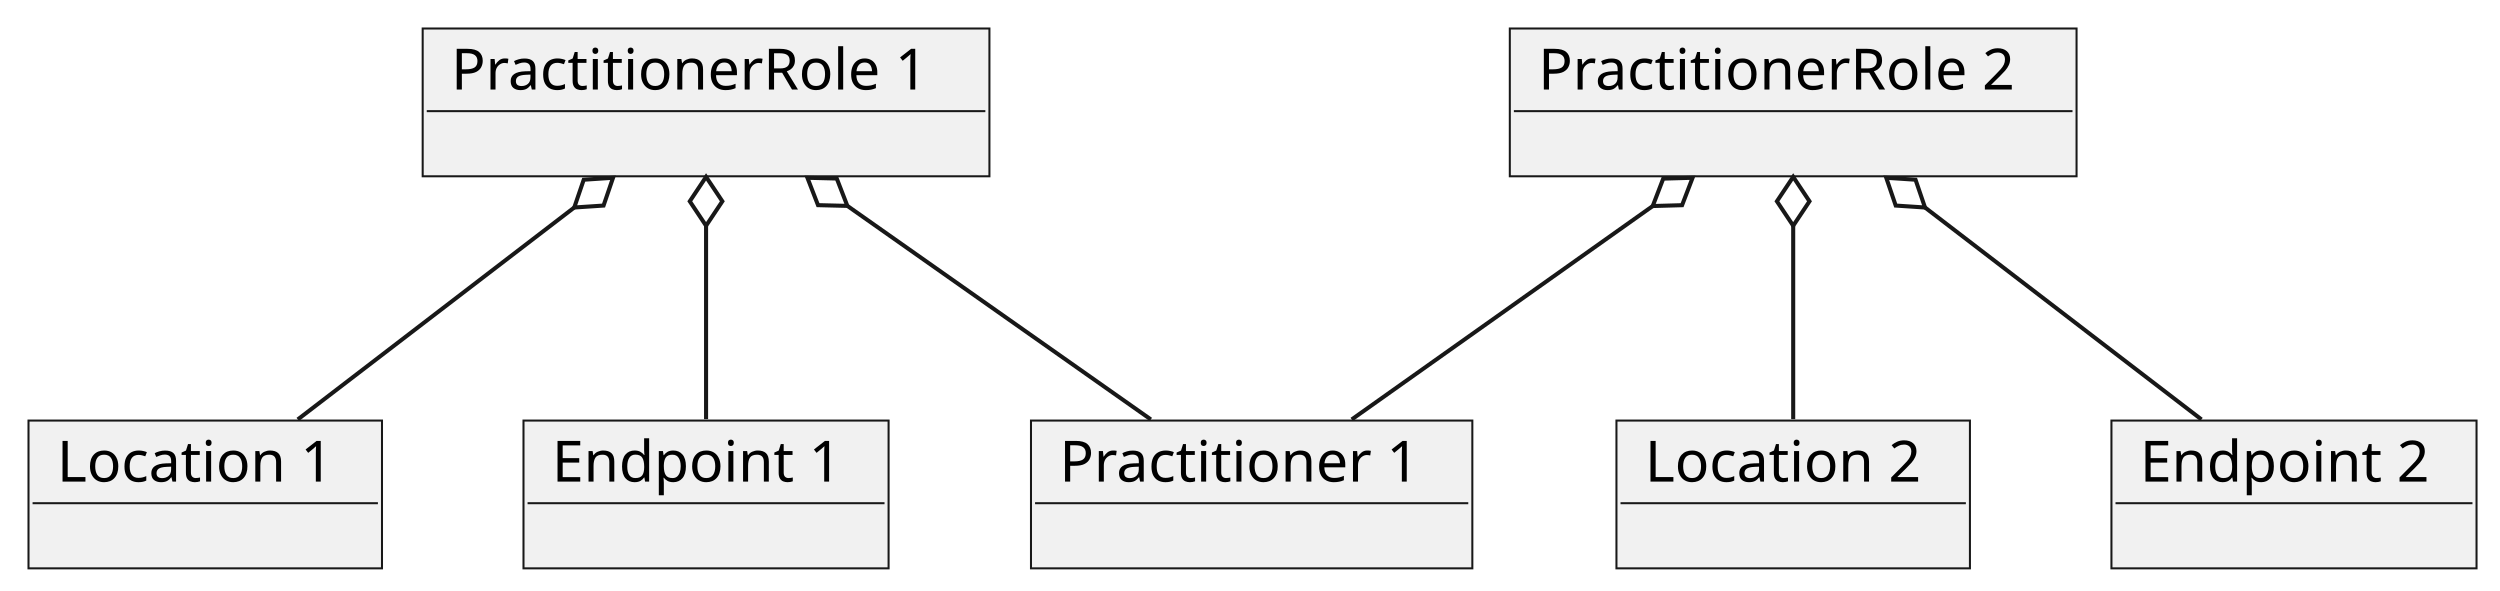
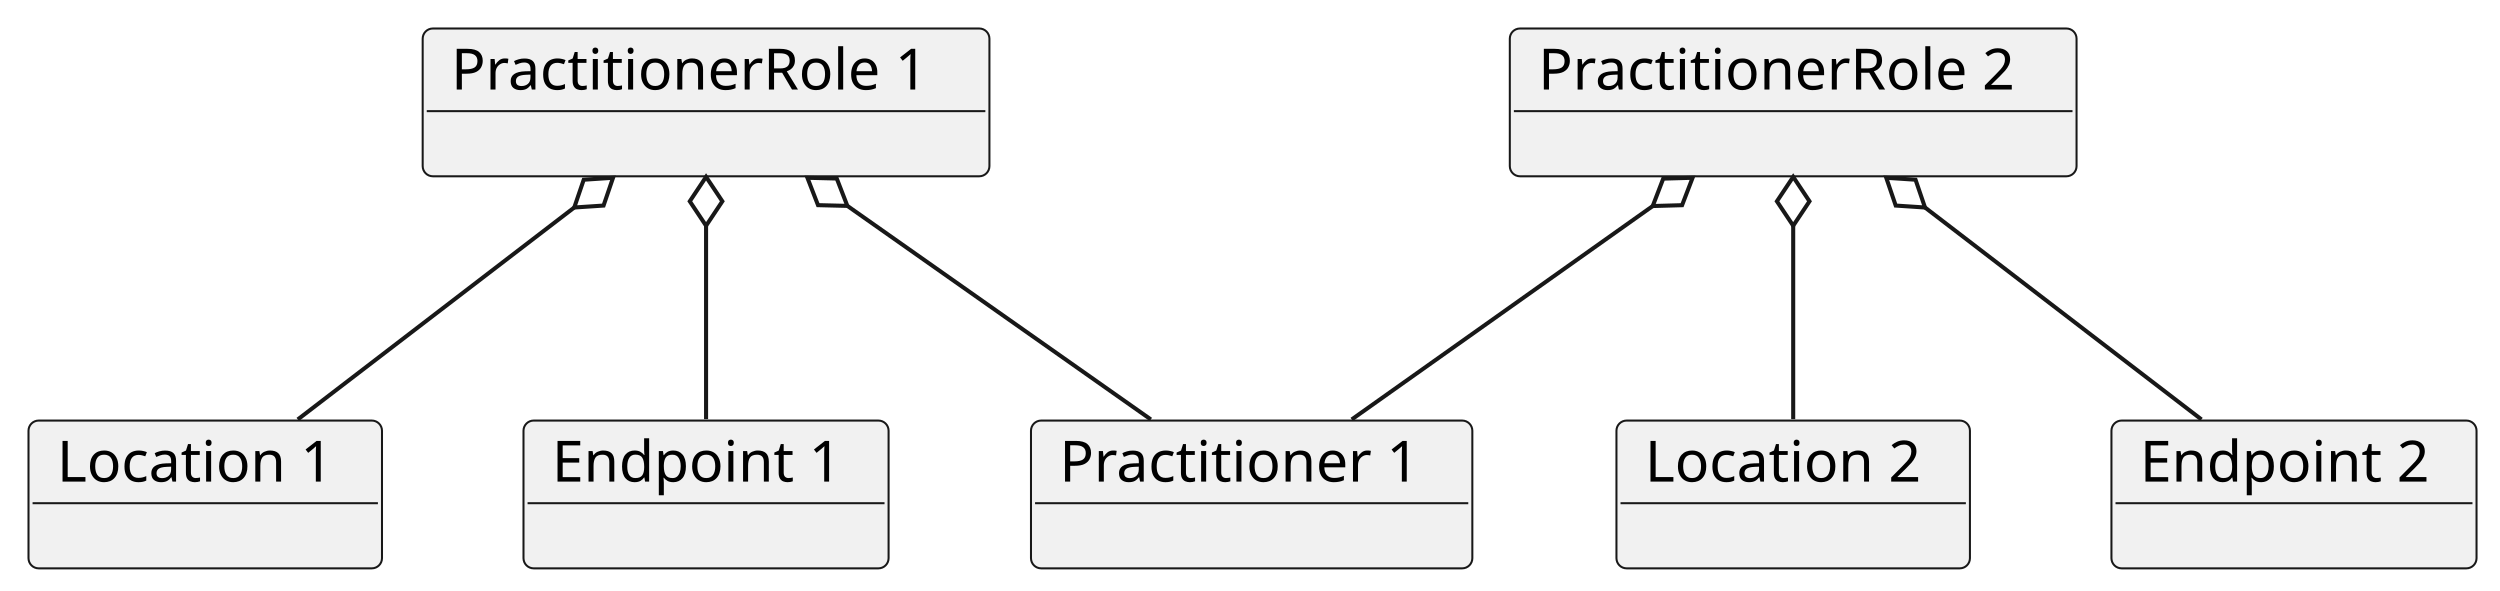
- <svg xmlns="http://www.w3.org/2000/svg" contentStyleType="text/css" height="145px" preserveAspectRatio="none" style="width:614px;height:145px;background:#FFFFFF;" version="1.1" viewBox="0 0 614 145" width="614px" zoomAndPan="magnify">
+ <svg xmlns="http://www.w3.org/2000/svg" contentStyleType="text/css" data-diagram-type="CLASS" height="145px" preserveAspectRatio="none" style="width:614px;height:145px;background:#FFFFFF;" version="1.1" viewBox="0 0 614 145" width="614px" zoomAndPan="magnify">
  <defs />
  <g>
    <g id="elem_pr1">
-       <rect fill="#F1F1F1" height="36.297" style="stroke:#181818;stroke-width:0.5;" width="139.193" x="103.81" y="7" />
+       <rect fill="#F1F1F1" height="36.297" rx="2.5" ry="2.5" style="stroke:#181818;stroke-width:0.5;" width="139.193" x="103.81" y="7" />
      <text fill="#000000" font-family="sans-serif" font-size="14" lengthAdjust="spacing" textLength="125.193" x="110.81" y="21.995">PractitionerRole 1</text>
      <line style="stroke:#181818;stroke-width:0.5;" x1="104.81" x2="242.003" y1="27.297" y2="27.297" />
    </g>
    <g id="elem_pr2">
-       <rect fill="#F1F1F1" height="36.297" style="stroke:#181818;stroke-width:0.5;" width="139.193" x="370.81" y="7" />
+       <rect fill="#F1F1F1" height="36.297" rx="2.5" ry="2.5" style="stroke:#181818;stroke-width:0.5;" width="139.193" x="370.81" y="7" />
      <text fill="#000000" font-family="sans-serif" font-size="14" lengthAdjust="spacing" textLength="125.193" x="377.81" y="21.995">PractitionerRole 2</text>
      <line style="stroke:#181818;stroke-width:0.5;" x1="371.81" x2="509.003" y1="27.297" y2="27.297" />
    </g>
    <g id="elem_p1">
-       <rect fill="#F1F1F1" height="36.297" style="stroke:#181818;stroke-width:0.5;" width="108.397" x="253.21" y="103.29" />
+       <rect fill="#F1F1F1" height="36.297" rx="2.5" ry="2.5" style="stroke:#181818;stroke-width:0.5;" width="108.397" x="253.21" y="103.29" />
      <text fill="#000000" font-family="sans-serif" font-size="14" lengthAdjust="spacing" textLength="94.397" x="260.21" y="118.285">Practitioner 1</text>
      <line style="stroke:#181818;stroke-width:0.5;" x1="254.21" x2="360.608" y1="123.587" y2="123.587" />
    </g>
    <g id="elem_l1">
-       <rect fill="#F1F1F1" height="36.297" style="stroke:#181818;stroke-width:0.5;" width="86.816" x="7" y="103.29" />
+       <rect fill="#F1F1F1" height="36.297" rx="2.5" ry="2.5" style="stroke:#181818;stroke-width:0.5;" width="86.816" x="7" y="103.29" />
      <text fill="#000000" font-family="sans-serif" font-size="14" lengthAdjust="spacing" textLength="72.816" x="14" y="118.285">Location 1</text>
      <line style="stroke:#181818;stroke-width:0.5;" x1="8" x2="92.816" y1="123.587" y2="123.587" />
    </g>
    <g id="elem_l2">
-       <rect fill="#F1F1F1" height="36.297" style="stroke:#181818;stroke-width:0.5;" width="86.816" x="397" y="103.29" />
+       <rect fill="#F1F1F1" height="36.297" rx="2.5" ry="2.5" style="stroke:#181818;stroke-width:0.5;" width="86.816" x="397" y="103.29" />
      <text fill="#000000" font-family="sans-serif" font-size="14" lengthAdjust="spacing" textLength="72.816" x="404" y="118.285">Location 2</text>
      <line style="stroke:#181818;stroke-width:0.5;" x1="398" x2="482.816" y1="123.587" y2="123.587" />
    </g>
    <g id="elem_e1">
-       <rect fill="#F1F1F1" height="36.297" style="stroke:#181818;stroke-width:0.5;" width="89.667" x="128.57" y="103.29" />
+       <rect fill="#F1F1F1" height="36.297" rx="2.5" ry="2.5" style="stroke:#181818;stroke-width:0.5;" width="89.667" x="128.57" y="103.29" />
      <text fill="#000000" font-family="sans-serif" font-size="14" lengthAdjust="spacing" textLength="75.667" x="135.57" y="118.285">Endpoint 1</text>
      <line style="stroke:#181818;stroke-width:0.5;" x1="129.57" x2="217.237" y1="123.587" y2="123.587" />
    </g>
    <g id="elem_e2">
-       <rect fill="#F1F1F1" height="36.297" style="stroke:#181818;stroke-width:0.5;" width="89.667" x="518.57" y="103.29" />
+       <rect fill="#F1F1F1" height="36.297" rx="2.5" ry="2.5" style="stroke:#181818;stroke-width:0.5;" width="89.667" x="518.57" y="103.29" />
      <text fill="#000000" font-family="sans-serif" font-size="14" lengthAdjust="spacing" textLength="75.667" x="525.57" y="118.285">Endpoint 2</text>
      <line style="stroke:#181818;stroke-width:0.5;" x1="519.57" x2="607.237" y1="123.587" y2="123.587" />
    </g>
    <g id="link_pr1_p1">
-       <path codeLine="10" d="M208.113,50.566 C232.183,67.506 258.63,86.11 282.65,103.02 " fill="none" id="pr1-backto-p1" style="stroke:#181818;stroke-width:1;" />
-       <polygon fill="none" points="198.3,43.66,200.905,50.384,208.113,50.566,205.509,43.842,198.3,43.66" style="stroke:#181818;stroke-width:1;" />
+       <path codeLine="10" d="M208.113,50.566 C232.183,67.506 258.63,86.11 282.65,103.02 " fill="transparent" id="pr1-backto-p1" style="stroke:#181818;stroke-width:1;" />
+       <polygon fill="transparent" points="198.3,43.66,200.905,50.384,208.113,50.566,205.509,43.842,198.3,43.66" style="stroke:#181818;stroke-width:1;" />
    </g>
    <g id="link_pr1_l1">
-       <path codeLine="11" d="M141.038,50.962 C118.948,67.902 95.18,86.11 73.13,103.02 " fill="none" id="pr1-backto-l1" style="stroke:#181818;stroke-width:1;" />
-       <polygon fill="none" points="150.56,43.66,143.365,44.137,141.038,50.962,148.233,50.485,150.56,43.66" style="stroke:#181818;stroke-width:1;" />
+       <path codeLine="11" d="M141.038,50.962 C118.948,67.902 95.18,86.11 73.13,103.02 " fill="transparent" id="pr1-backto-l1" style="stroke:#181818;stroke-width:1;" />
+       <polygon fill="transparent" points="150.56,43.66,143.365,44.137,141.038,50.962,148.233,50.485,150.56,43.66" style="stroke:#181818;stroke-width:1;" />
    </g>
    <g id="link_pr1_e1">
-       <path codeLine="12" d="M173.41,55.44 C173.41,72.35 173.41,85.96 173.41,102.94 " fill="none" id="pr1-backto-e1" style="stroke:#181818;stroke-width:1;" />
-       <polygon fill="none" points="173.41,43.44,169.41,49.44,173.41,55.44,177.41,49.44,173.41,43.44" style="stroke:#181818;stroke-width:1;" />
+       <path codeLine="12" d="M173.41,55.44 C173.41,72.35 173.41,85.96 173.41,102.94 " fill="transparent" id="pr1-backto-e1" style="stroke:#181818;stroke-width:1;" />
+       <polygon fill="transparent" points="173.41,43.44,169.41,49.44,173.41,55.44,177.41,49.44,173.41,43.44" style="stroke:#181818;stroke-width:1;" />
    </g>
    <g id="link_pr2_p1">
-       <path codeLine="13" d="M405.911,50.601 C382.021,67.541 355.82,86.11 331.98,103.02 " fill="none" id="pr2-backto-p1" style="stroke:#181818;stroke-width:1;" />
-       <polygon fill="none" points="415.7,43.66,408.492,43.868,405.911,50.601,413.119,50.394,415.7,43.66" style="stroke:#181818;stroke-width:1;" />
+       <path codeLine="13" d="M405.911,50.601 C382.021,67.541 355.82,86.11 331.98,103.02 " fill="transparent" id="pr2-backto-p1" style="stroke:#181818;stroke-width:1;" />
+       <polygon fill="transparent" points="415.7,43.66,408.492,43.868,405.911,50.601,413.119,50.394,415.7,43.66" style="stroke:#181818;stroke-width:1;" />
    </g>
    <g id="link_pr2_l2">
-       <path codeLine="14" d="M440.41,55.44 C440.41,72.35 440.41,85.96 440.41,102.94 " fill="none" id="pr2-backto-l2" style="stroke:#181818;stroke-width:1;" />
-       <polygon fill="none" points="440.41,43.44,436.41,49.44,440.41,55.44,444.41,49.44,440.41,43.44" style="stroke:#181818;stroke-width:1;" />
+       <path codeLine="14" d="M440.41,55.44 C440.41,72.35 440.41,85.96 440.41,102.94 " fill="transparent" id="pr2-backto-l2" style="stroke:#181818;stroke-width:1;" />
+       <polygon fill="transparent" points="440.41,43.44,436.41,49.44,440.41,55.44,444.41,49.44,440.41,43.44" style="stroke:#181818;stroke-width:1;" />
    </g>
    <g id="link_pr2_e2">
-       <path codeLine="15" d="M472.782,50.962 C494.872,67.902 518.63,86.11 540.68,103.02 " fill="none" id="pr2-backto-e2" style="stroke:#181818;stroke-width:1;" />
-       <polygon fill="none" points="463.26,43.66,465.587,50.485,472.782,50.962,470.455,44.137,463.26,43.66" style="stroke:#181818;stroke-width:1;" />
+       <path codeLine="15" d="M472.782,50.962 C494.872,67.902 518.63,86.11 540.68,103.02 " fill="transparent" id="pr2-backto-e2" style="stroke:#181818;stroke-width:1;" />
+       <polygon fill="transparent" points="463.26,43.66,465.587,50.485,472.782,50.962,470.455,44.137,463.26,43.66" style="stroke:#181818;stroke-width:1;" />
    </g>
  </g>
</svg>
